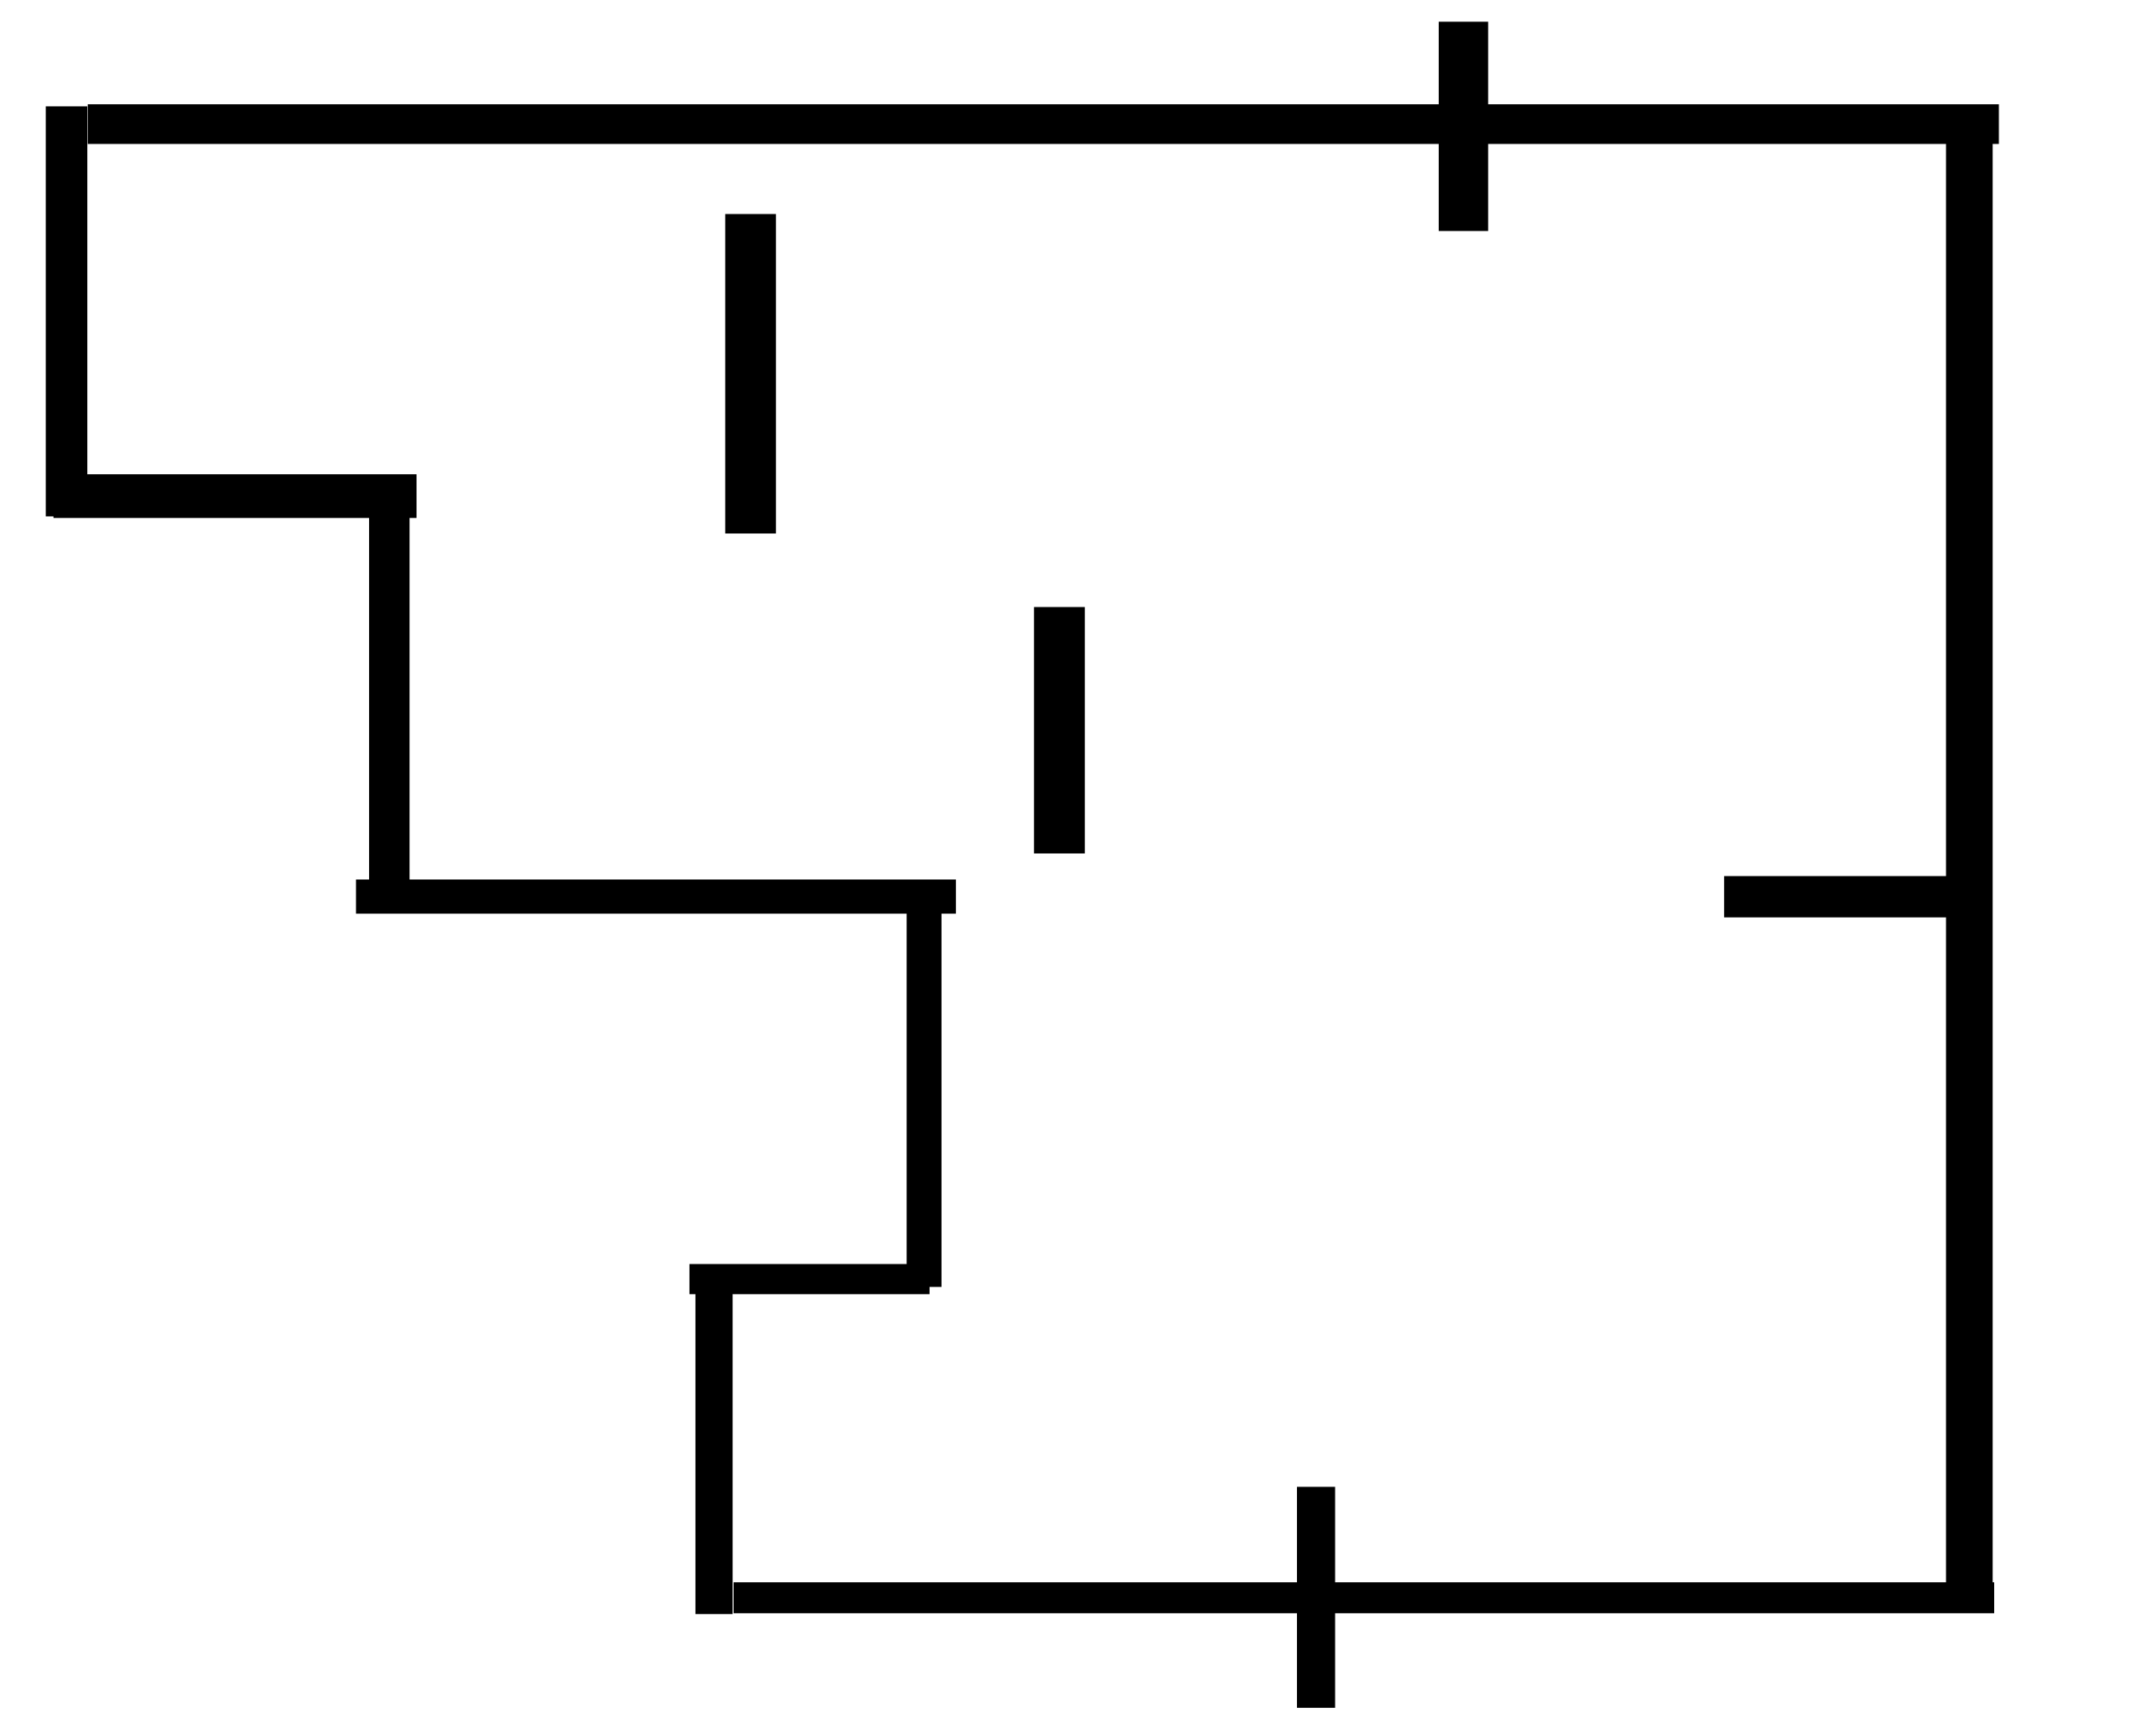
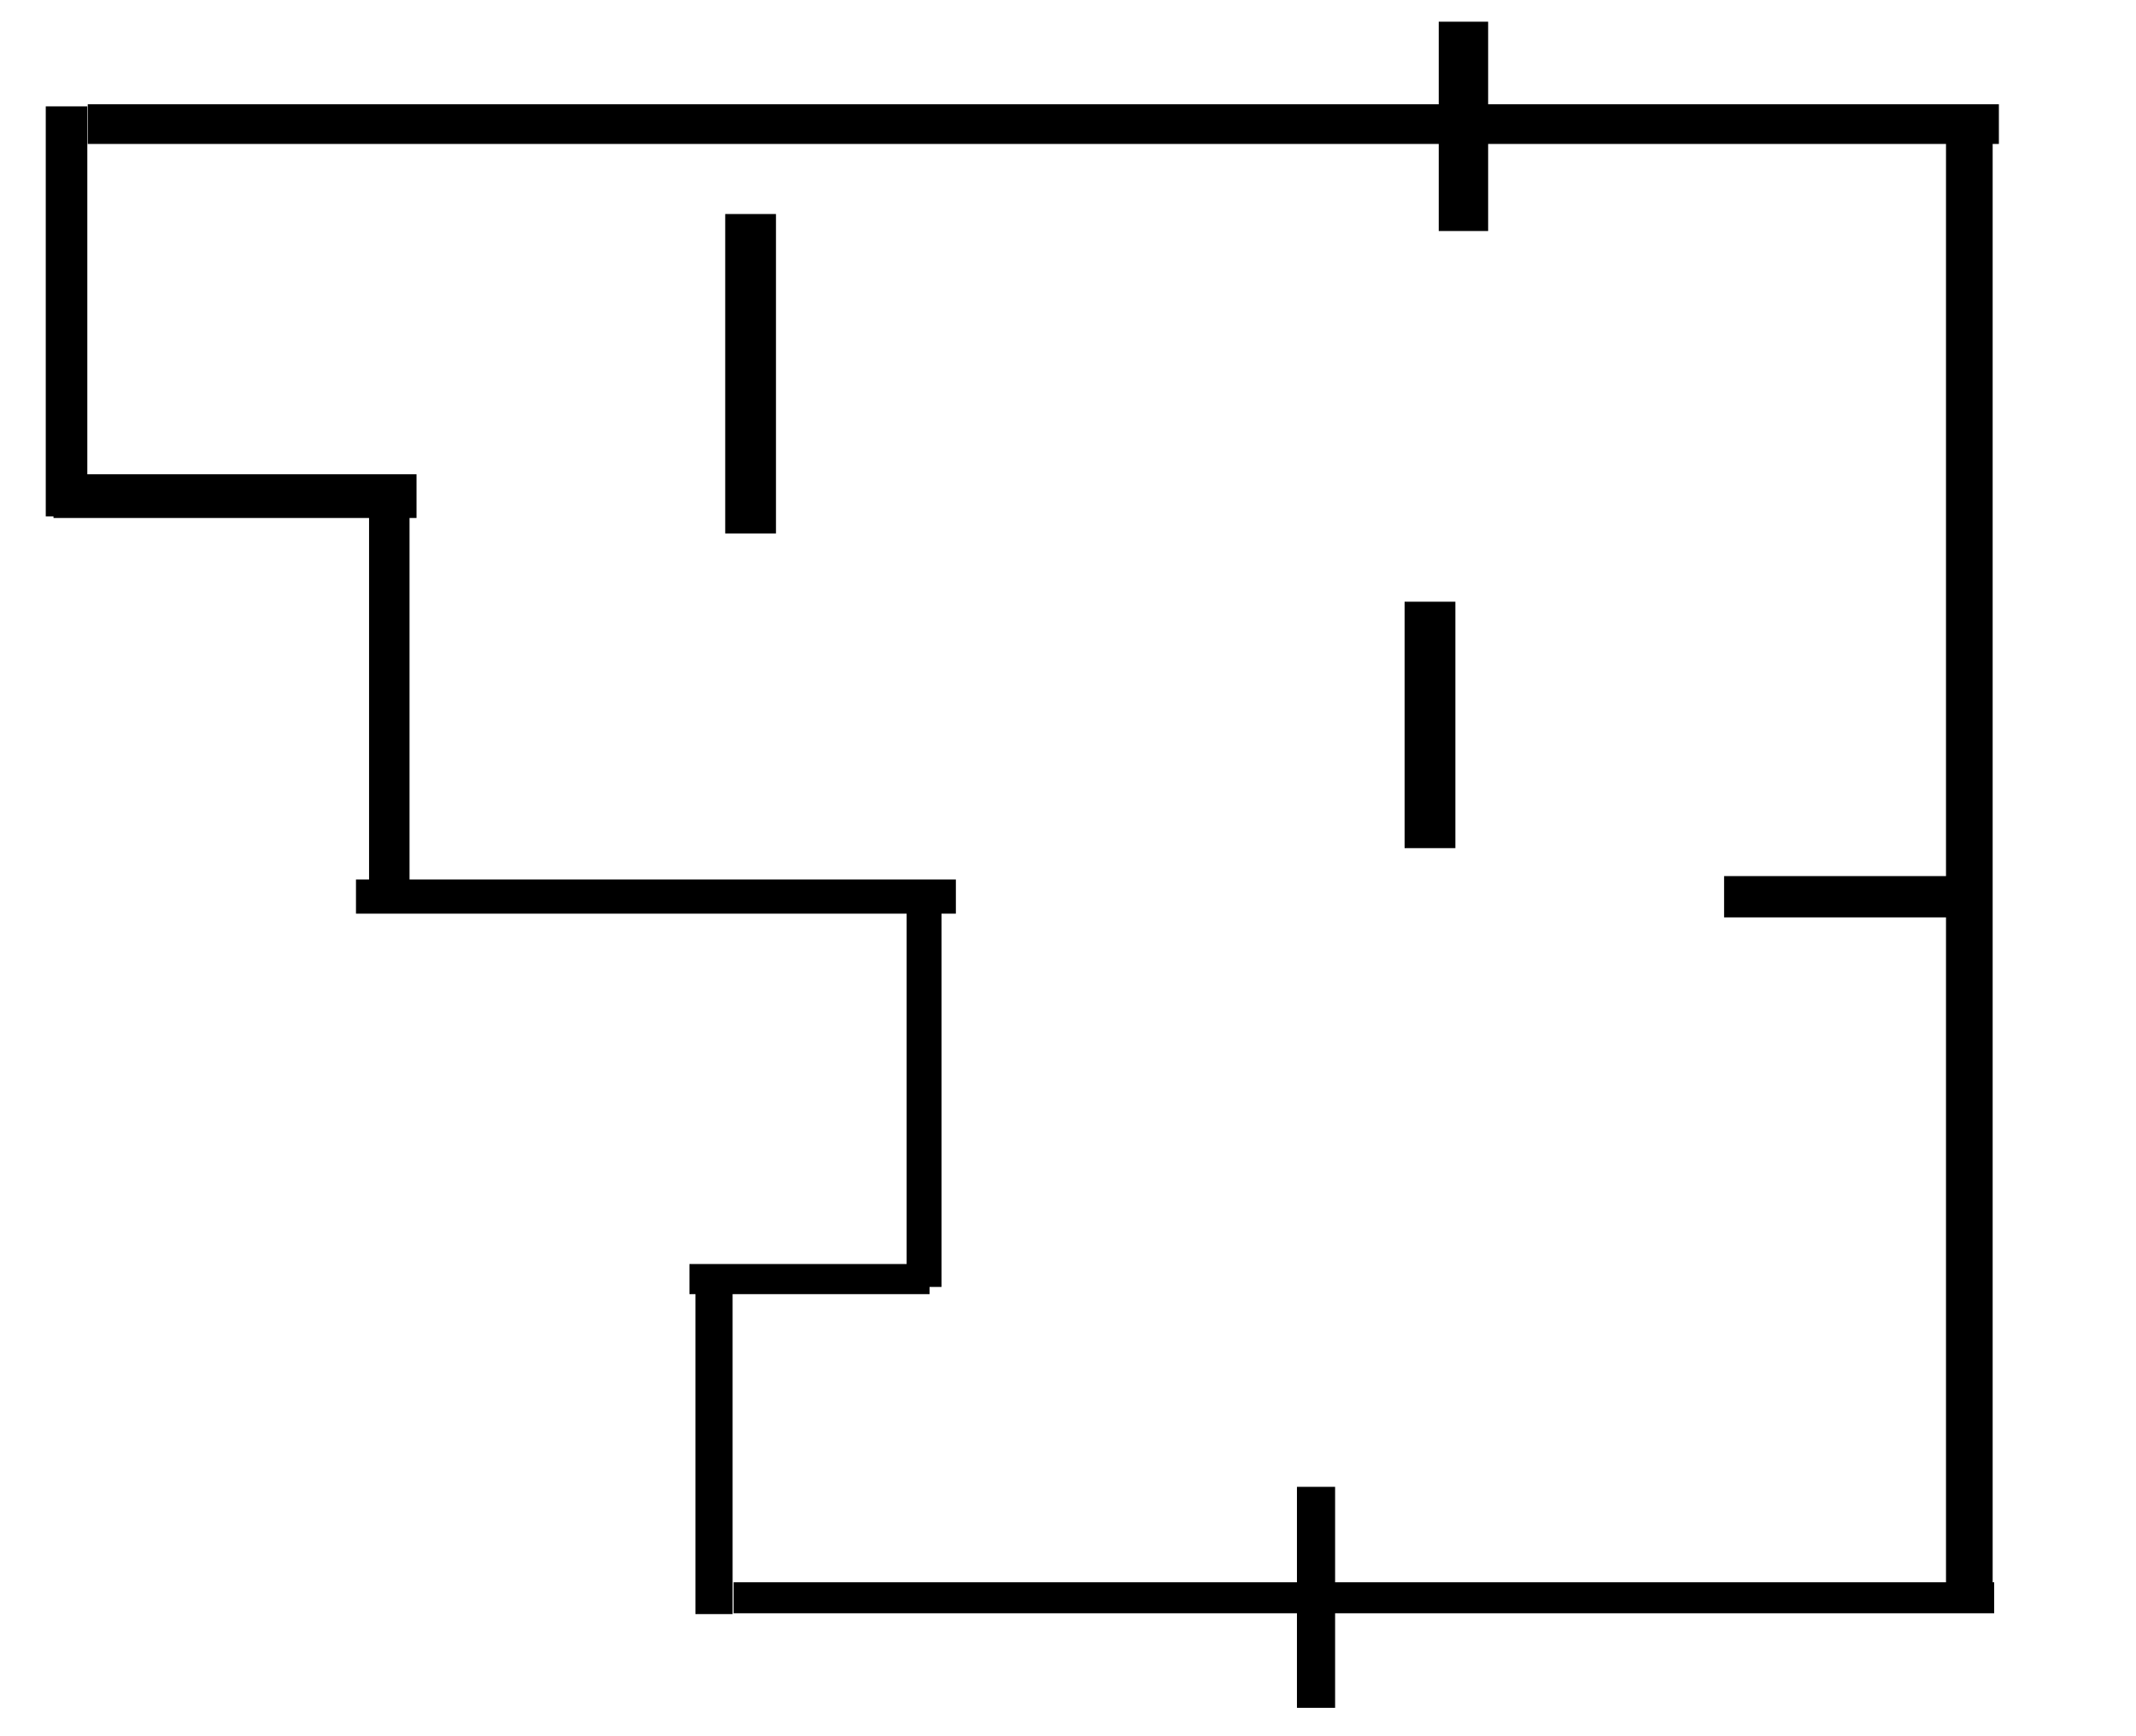
<svg xmlns="http://www.w3.org/2000/svg" width="2857" height="2322" viewBox="0 0 798.15 648.689" version="1.1" id="svg1" xml:space="preserve">
  <defs id="defs1" />
  <g id="g22" transform="translate(-28.28039,6.560646)">
    <rect style="fill:#000000;stroke-width:0.279" id="rect1" width="135.653" height="16.334" x="48.271" y="170.674" />
    <rect style="fill:#000000;stroke-width:0.279" id="rect2" width="15.123" height="150.05" x="166.187" y="179.668" />
    <rect style="fill:#000000;stroke-width:0.279" id="rect3" width="224.16" height="12.757" x="161.297" y="322.108" />
    <rect style="fill:#000000;stroke-width:0.279" id="rect4" width="13.025" height="143.236" x="367.064" y="331.126" />
    <rect style="fill:#000000;stroke-width:0.279" id="rect5" width="89.716" height="11.254" x="285.907" y="465.8" />
    <rect style="fill:#000000;stroke-width:0.279" id="rect6" width="13.881" height="120.211" x="288.143" y="476.405" />
    <rect style="fill:#000000;stroke-width:0.279" id="rect7" width="471.025" height="11.58" x="302.412" y="584.733" />
    <rect style="fill:#000000;stroke-width:0.279" id="rect8" width="17.435" height="558.806" x="755.435" y="34.924" />
    <rect style="fill:#000000;stroke-width:0.273" id="rect9" width="15.525" height="153.229" x="45.382" y="33.184" />
    <rect style="fill:#000000;stroke-width:0.214" id="rect10" width="714.123" height="14.825" x="61.071" y="32.406" />
    <rect style="fill:#000000;stroke-width:0.279" id="rect11" width="18.462" height="78.22" x="565.885" y="1.549" />
    <rect style="fill:#000000;stroke-width:0.279" id="rect12" width="14.255" height="82.581" x="512.906" y="549.064" />
    <rect style="fill:#000000;stroke-width:0.279" id="rect13-8" width="89.463" height="15.425" x="672.515" y="320.833" />
  </g>
  <rect style="fill:#000000;stroke-width:0.443" id="rect14" width="18.968" height="119.385" x="270.986" y="79.98" />
-   <rect style="fill:#000000;stroke-width:0.389" id="rect14-5" width="18.968" height="92.088" x="386.381" y="226.846" />
+   <rect style="fill:#000000;stroke-width:0.389" id="rect14-5" width="18.968" height="92.088" x="524.853" y="224.857" />
</svg>
